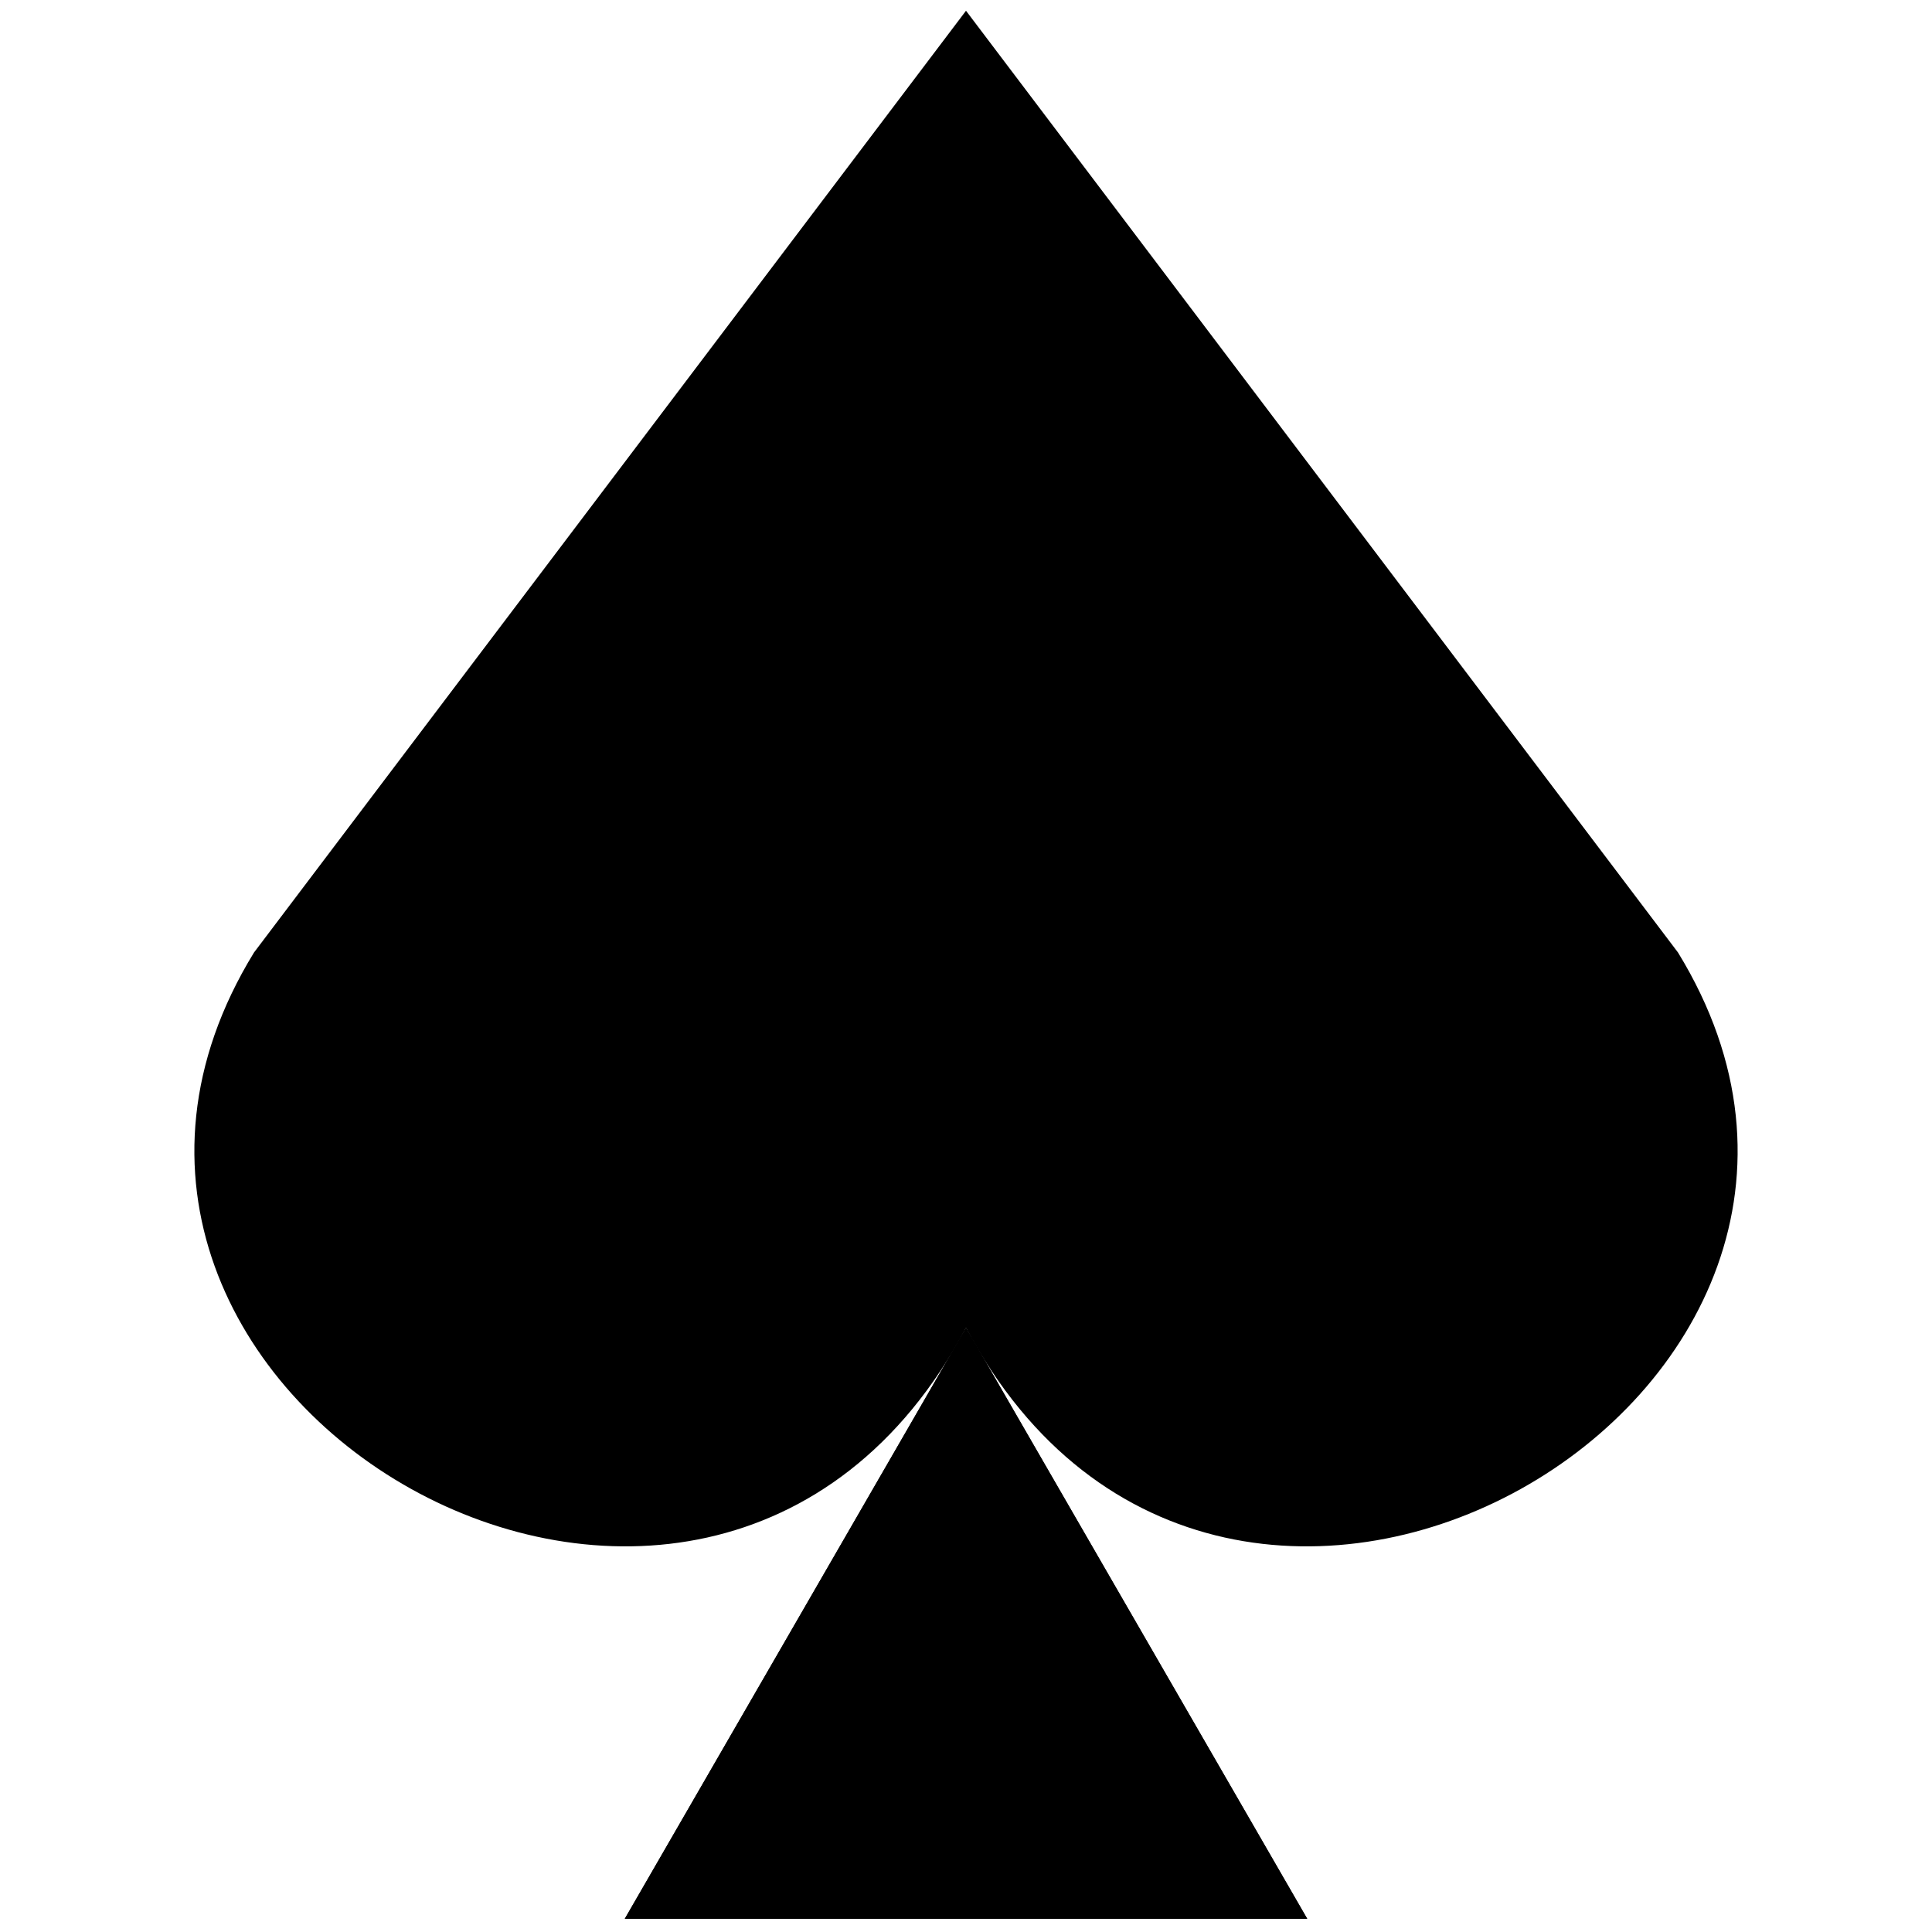
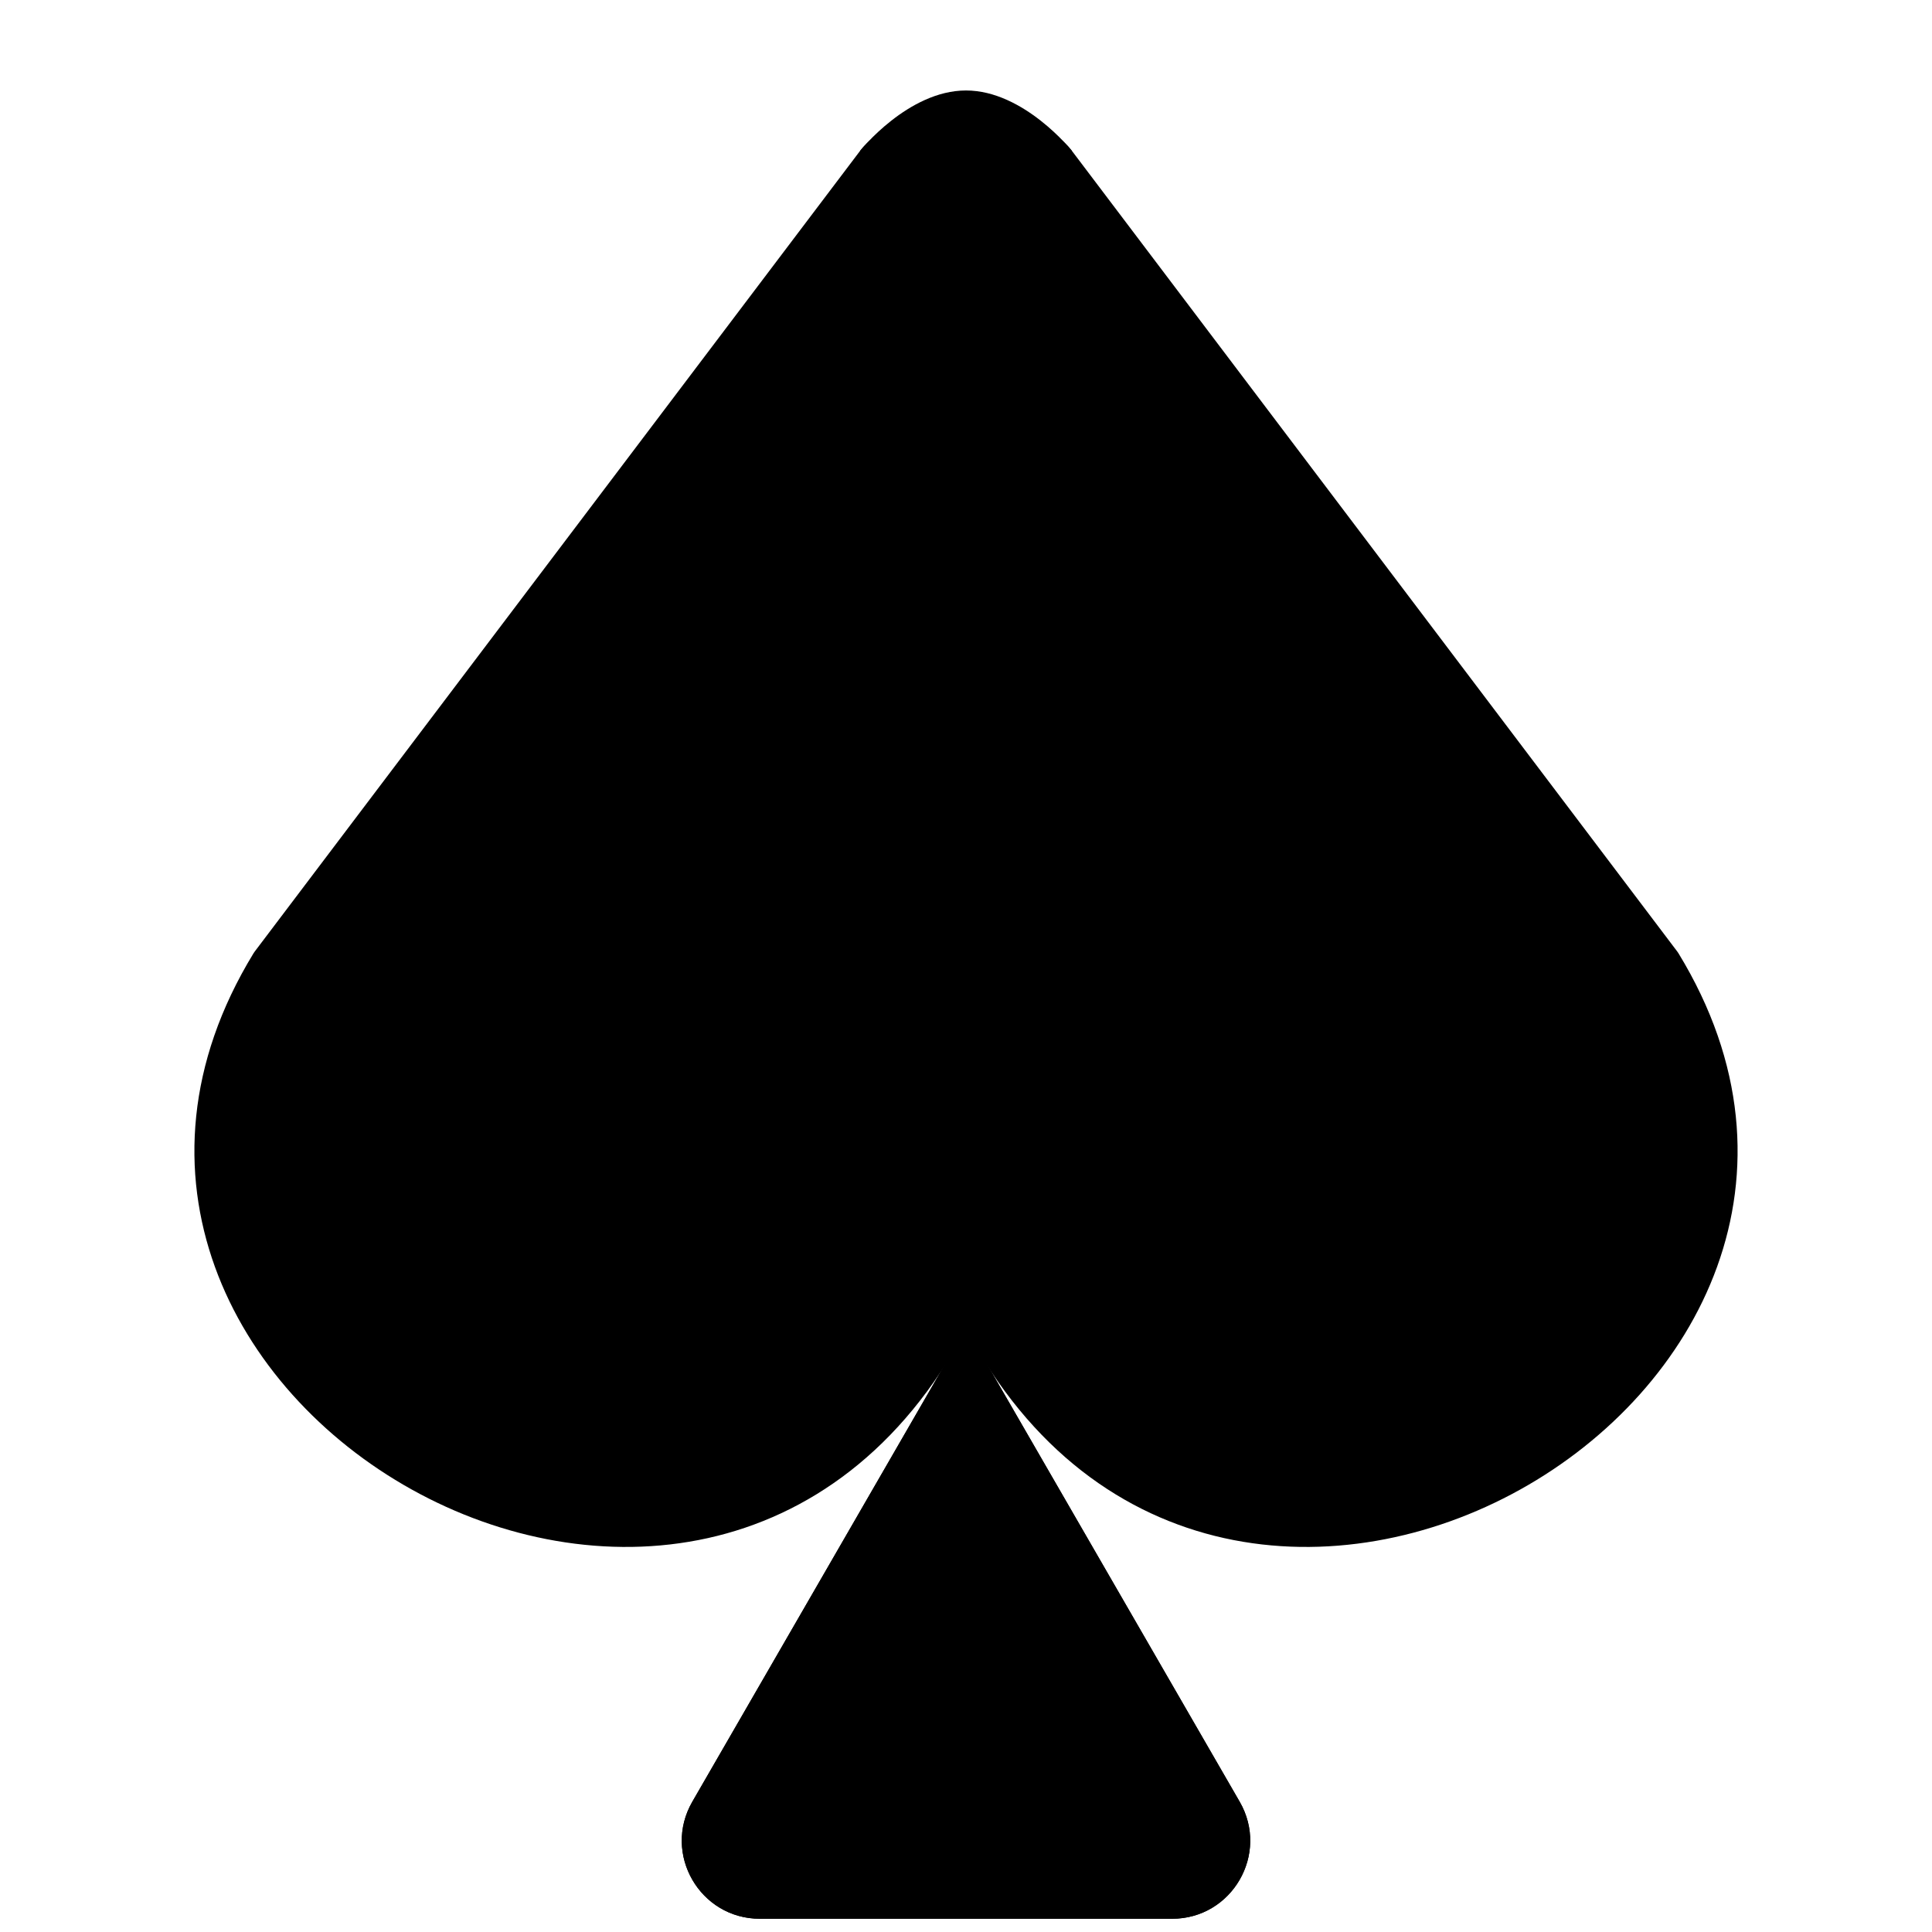
<svg xmlns="http://www.w3.org/2000/svg" id="mirror" viewBox="0 0 1000 1000">
  <defs>
    <style>.cls-1{fill:none;stroke:#000;stroke-miterlimit:10;}</style>
  </defs>
  <rect class="cls-1" x="-113" y="-113" width="1226" height="1226" />
-   <polygon points="500 687.26 676.61 993.15 323.39 993.15 500 687.26" />
-   <path d="M500,5.56,868.52,493C1008.62,721.4,634.22,940.39,500,687.26Z" />
+   <path d="M500,687.26,641.65,932.6c15.54,26.91-3.88,60.55-35,60.55H393.31c-31.07,0-50.49-33.64-35-60.55Z" />
+   <path d="M554.84,78.1,868.19,492.56c.22.29.42.59.61.9,139.31,228.24-234.9,447.15-369,194.19L497.6,97.3C497.6,68,537.19,54.76,554.84,78.1Z" />
+   <path d="M554.84,78.1S530,46.83,500,46.83V96.49Z" />
  <rect class="cls-1" x="-113" y="-113" width="1226" height="1226" />
-   <polygon points="500 687.26 323.39 993.15 676.61 993.15 500 687.26" />
-   <path d="M500,5.56,131.48,493C-8.62,721.4,365.78,940.39,500,687.26Z" />
+   <path d="M500,687.26,358.35,932.6c-15.54,26.91,3.88,60.55,35,60.55H606.69c31.07,0,50.49-33.64,35-60.55Z" />
+   <path d="M445.16,78.1,131.81,492.56c-.22.29-.42.59-.61.9C-8.11,721.7,366.1,940.61,500.22,687.65L502.4,97.3C502.4,68,462.81,54.76,445.16,78.1Z" />
+   <path d="M445.16,78.1S470,46.83,500,46.83V96.49Z" />
</svg>
